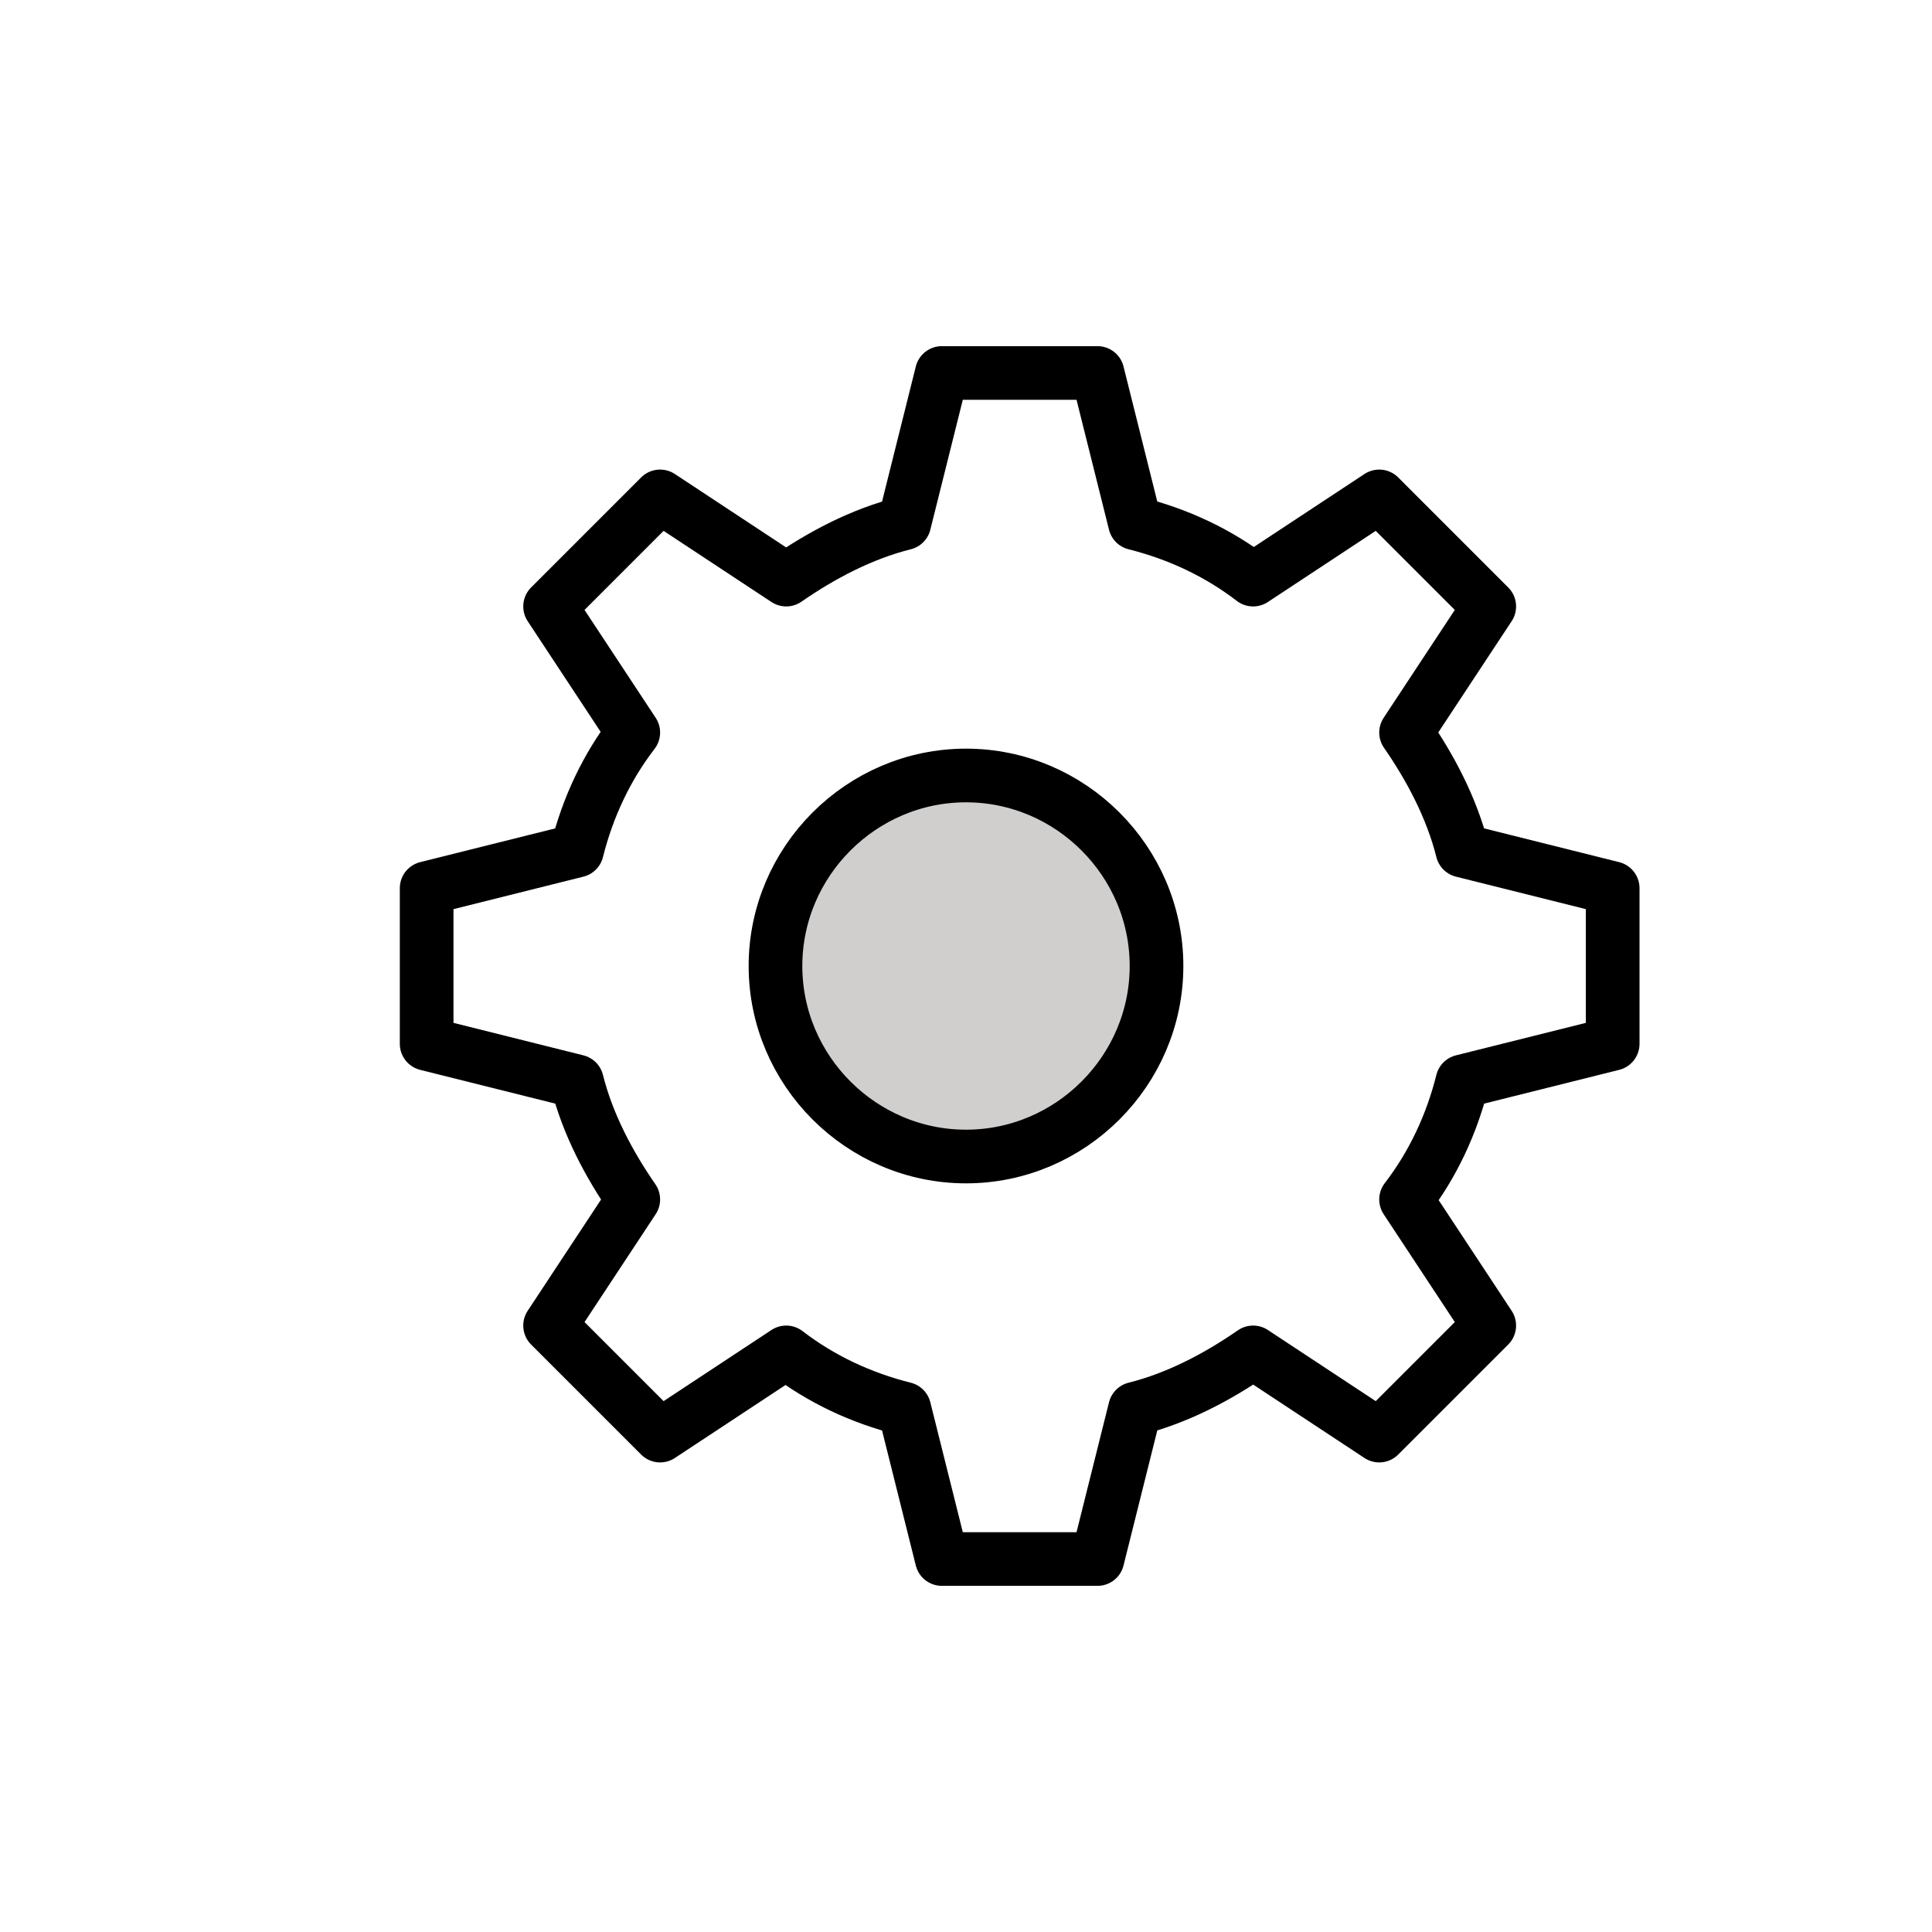
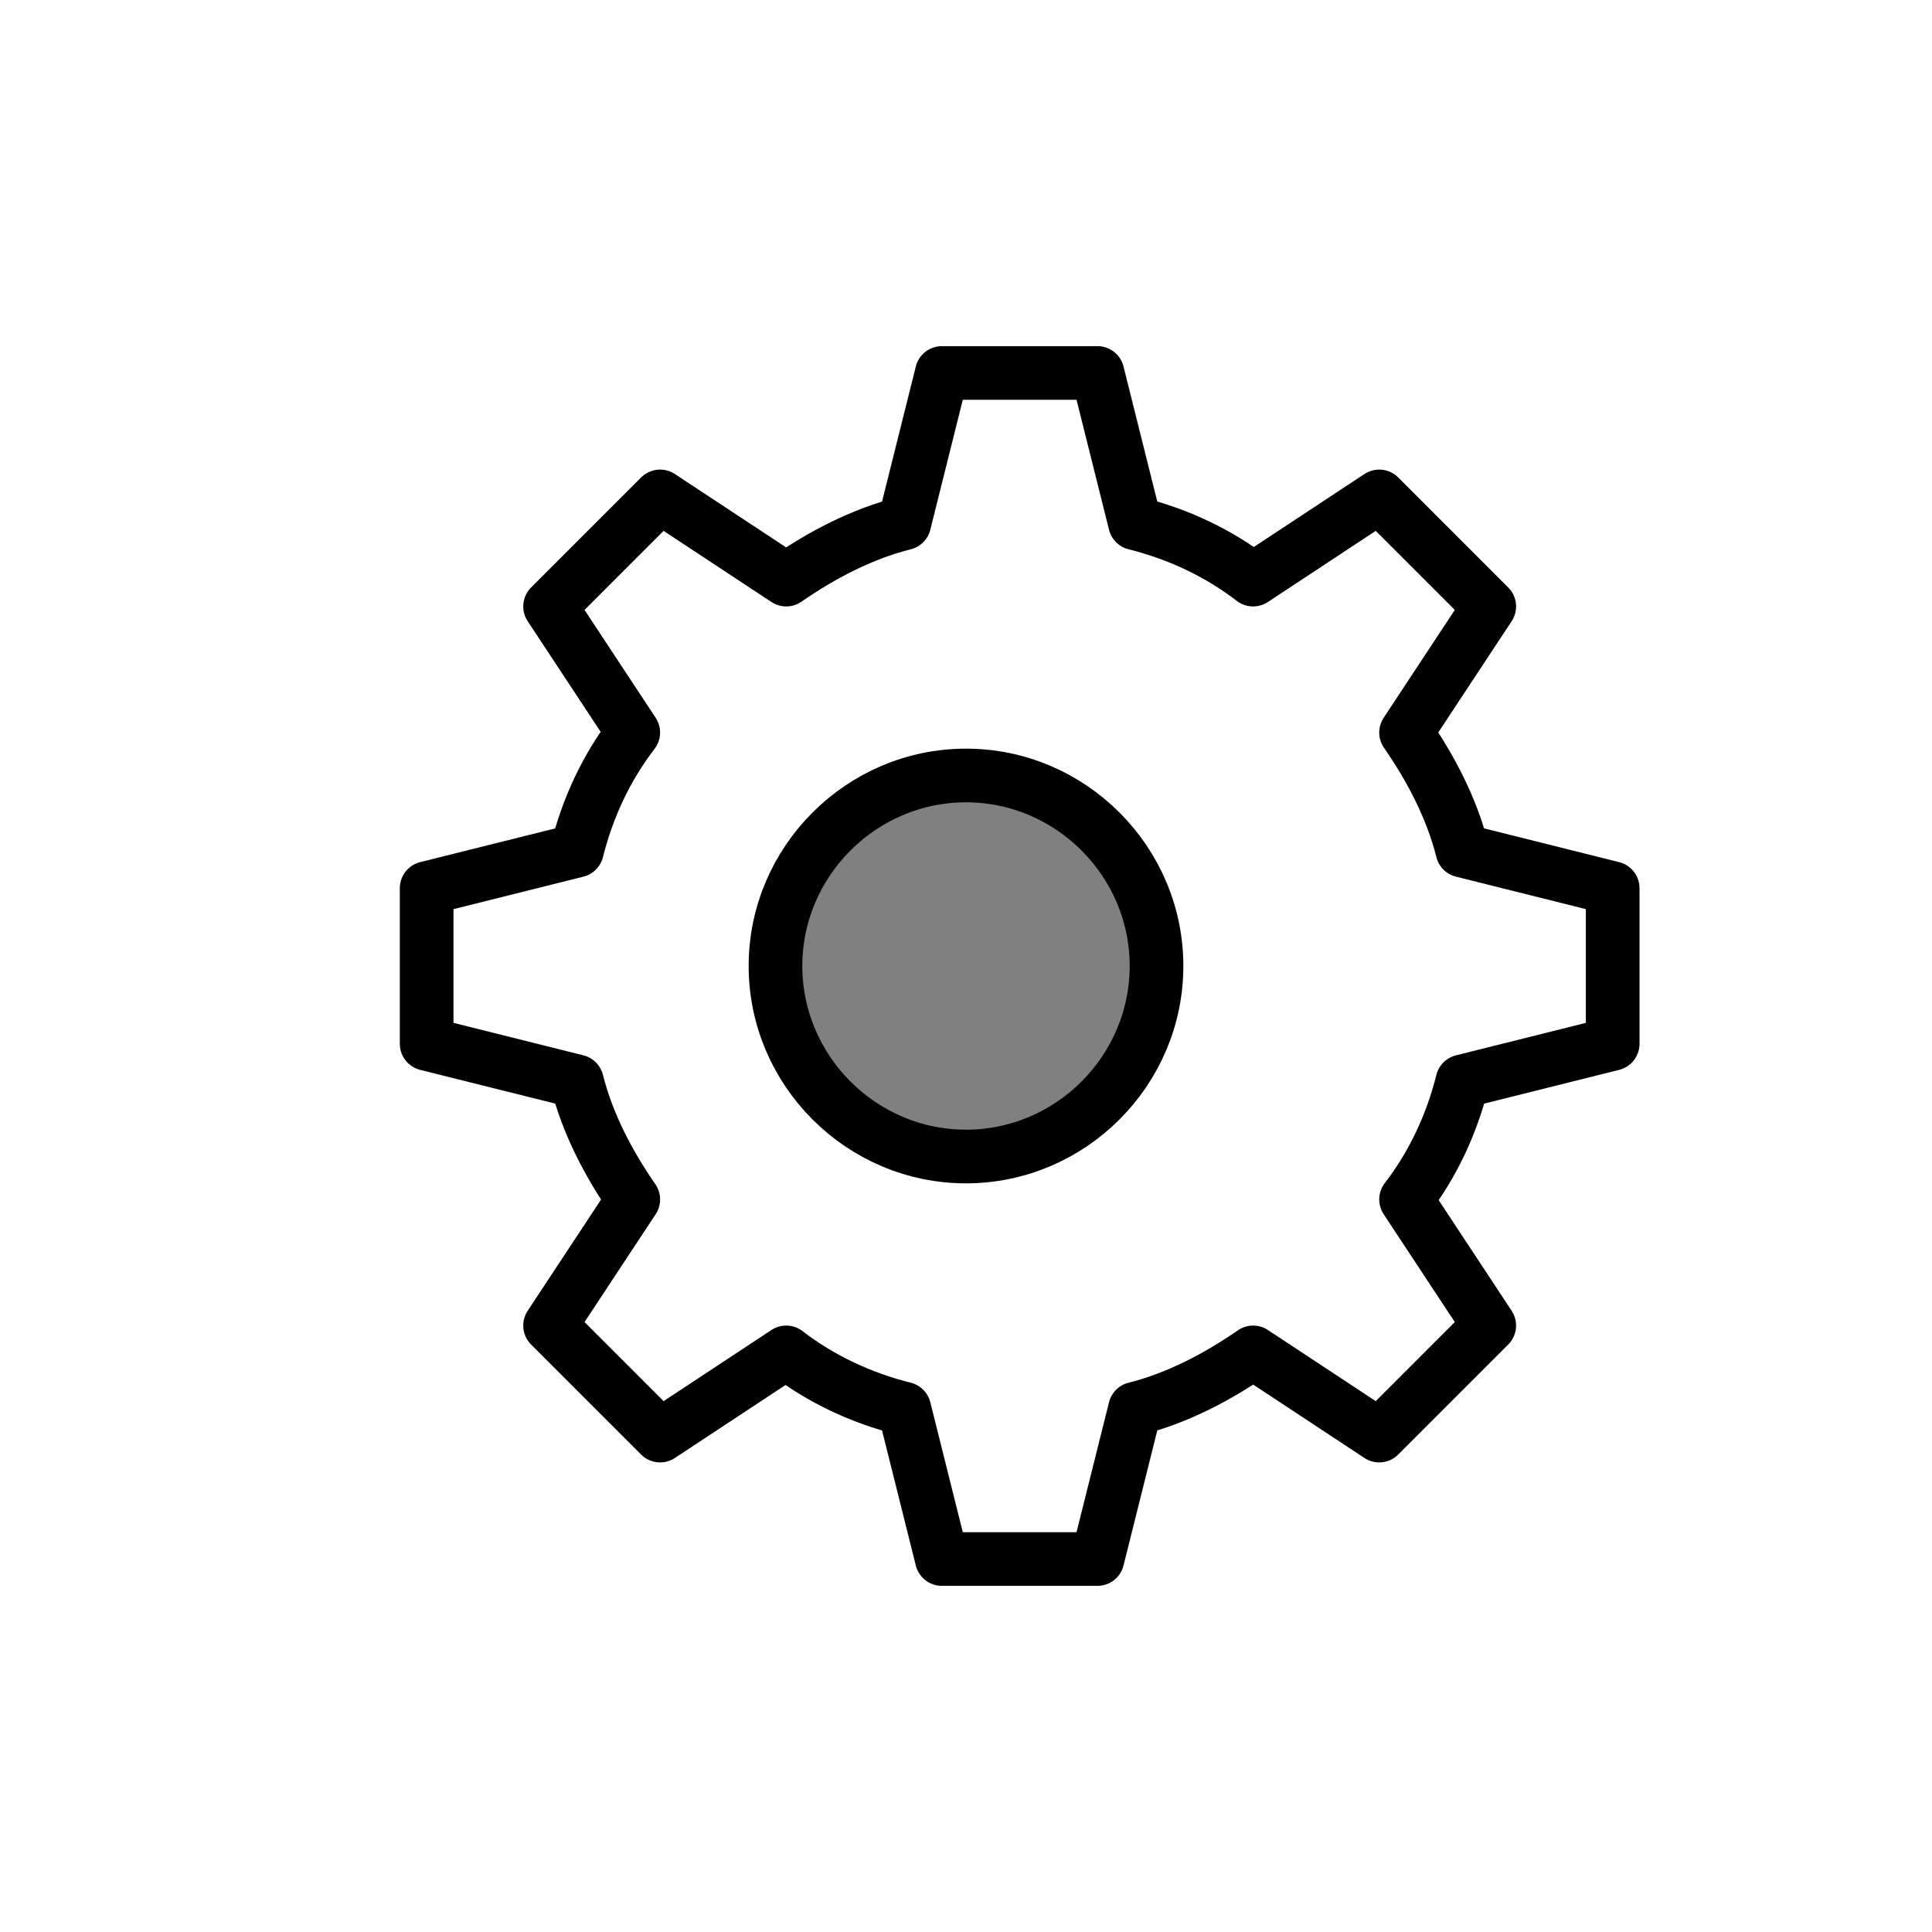
<svg xmlns="http://www.w3.org/2000/svg" width="32" height="32" id="emoji" viewBox="0 0 72 72">
  <g id="color">
-     <circle cx="36" cy="36" r="8" fill="#d0cfce" />
+     <circle cx="36" cy="36" r="8" fill="#808080" />
  </g>
  <g id="line">
    <path fill="none" stroke="#000" stroke-linecap="round" stroke-linejoin="round" stroke-miterlimit="10" stroke-width="2" d="M43.1,36c0,3.9-3.2,7.1-7.1,7.1s-7.1-3.2-7.1-7.1s3.2-7.1,7.1-7.1S43.1,32.1,43.1,36z" />
    <path fill="none" stroke="#000" stroke-linecap="round" stroke-linejoin="round" stroke-miterlimit="10" stroke-width="2" d="M60.1,33.1v5.8l-5.6,1.4c-0.4,1.6-1.1,3.1-2.1,4.4l3.1,4.7l-4.1,4.1l-4.7-3.1c-1.3,0.9-2.8,1.7-4.4,2.1l-1.4,5.6h-5.8l-1.4-5.6 c-1.6-0.4-3.1-1.1-4.4-2.1l-4.7,3.1l-4.1-4.1l3.1-4.7c-0.9-1.3-1.7-2.8-2.1-4.4l-5.6-1.4v-5.8l5.6-1.4c0.4-1.6,1.1-3.1,2.1-4.4 l-3.1-4.7l4.1-4.1l4.7,3.1c1.3-0.9,2.8-1.7,4.4-2.1l1.4-5.6h5.8l1.4,5.6c1.6,0.4,3.1,1.1,4.4,2.1l4.7-3.1l4.1,4.1l-3.1,4.7 c0.9,1.3,1.7,2.8,2.1,4.4L60.1,33.1z" />
  </g>
</svg>
